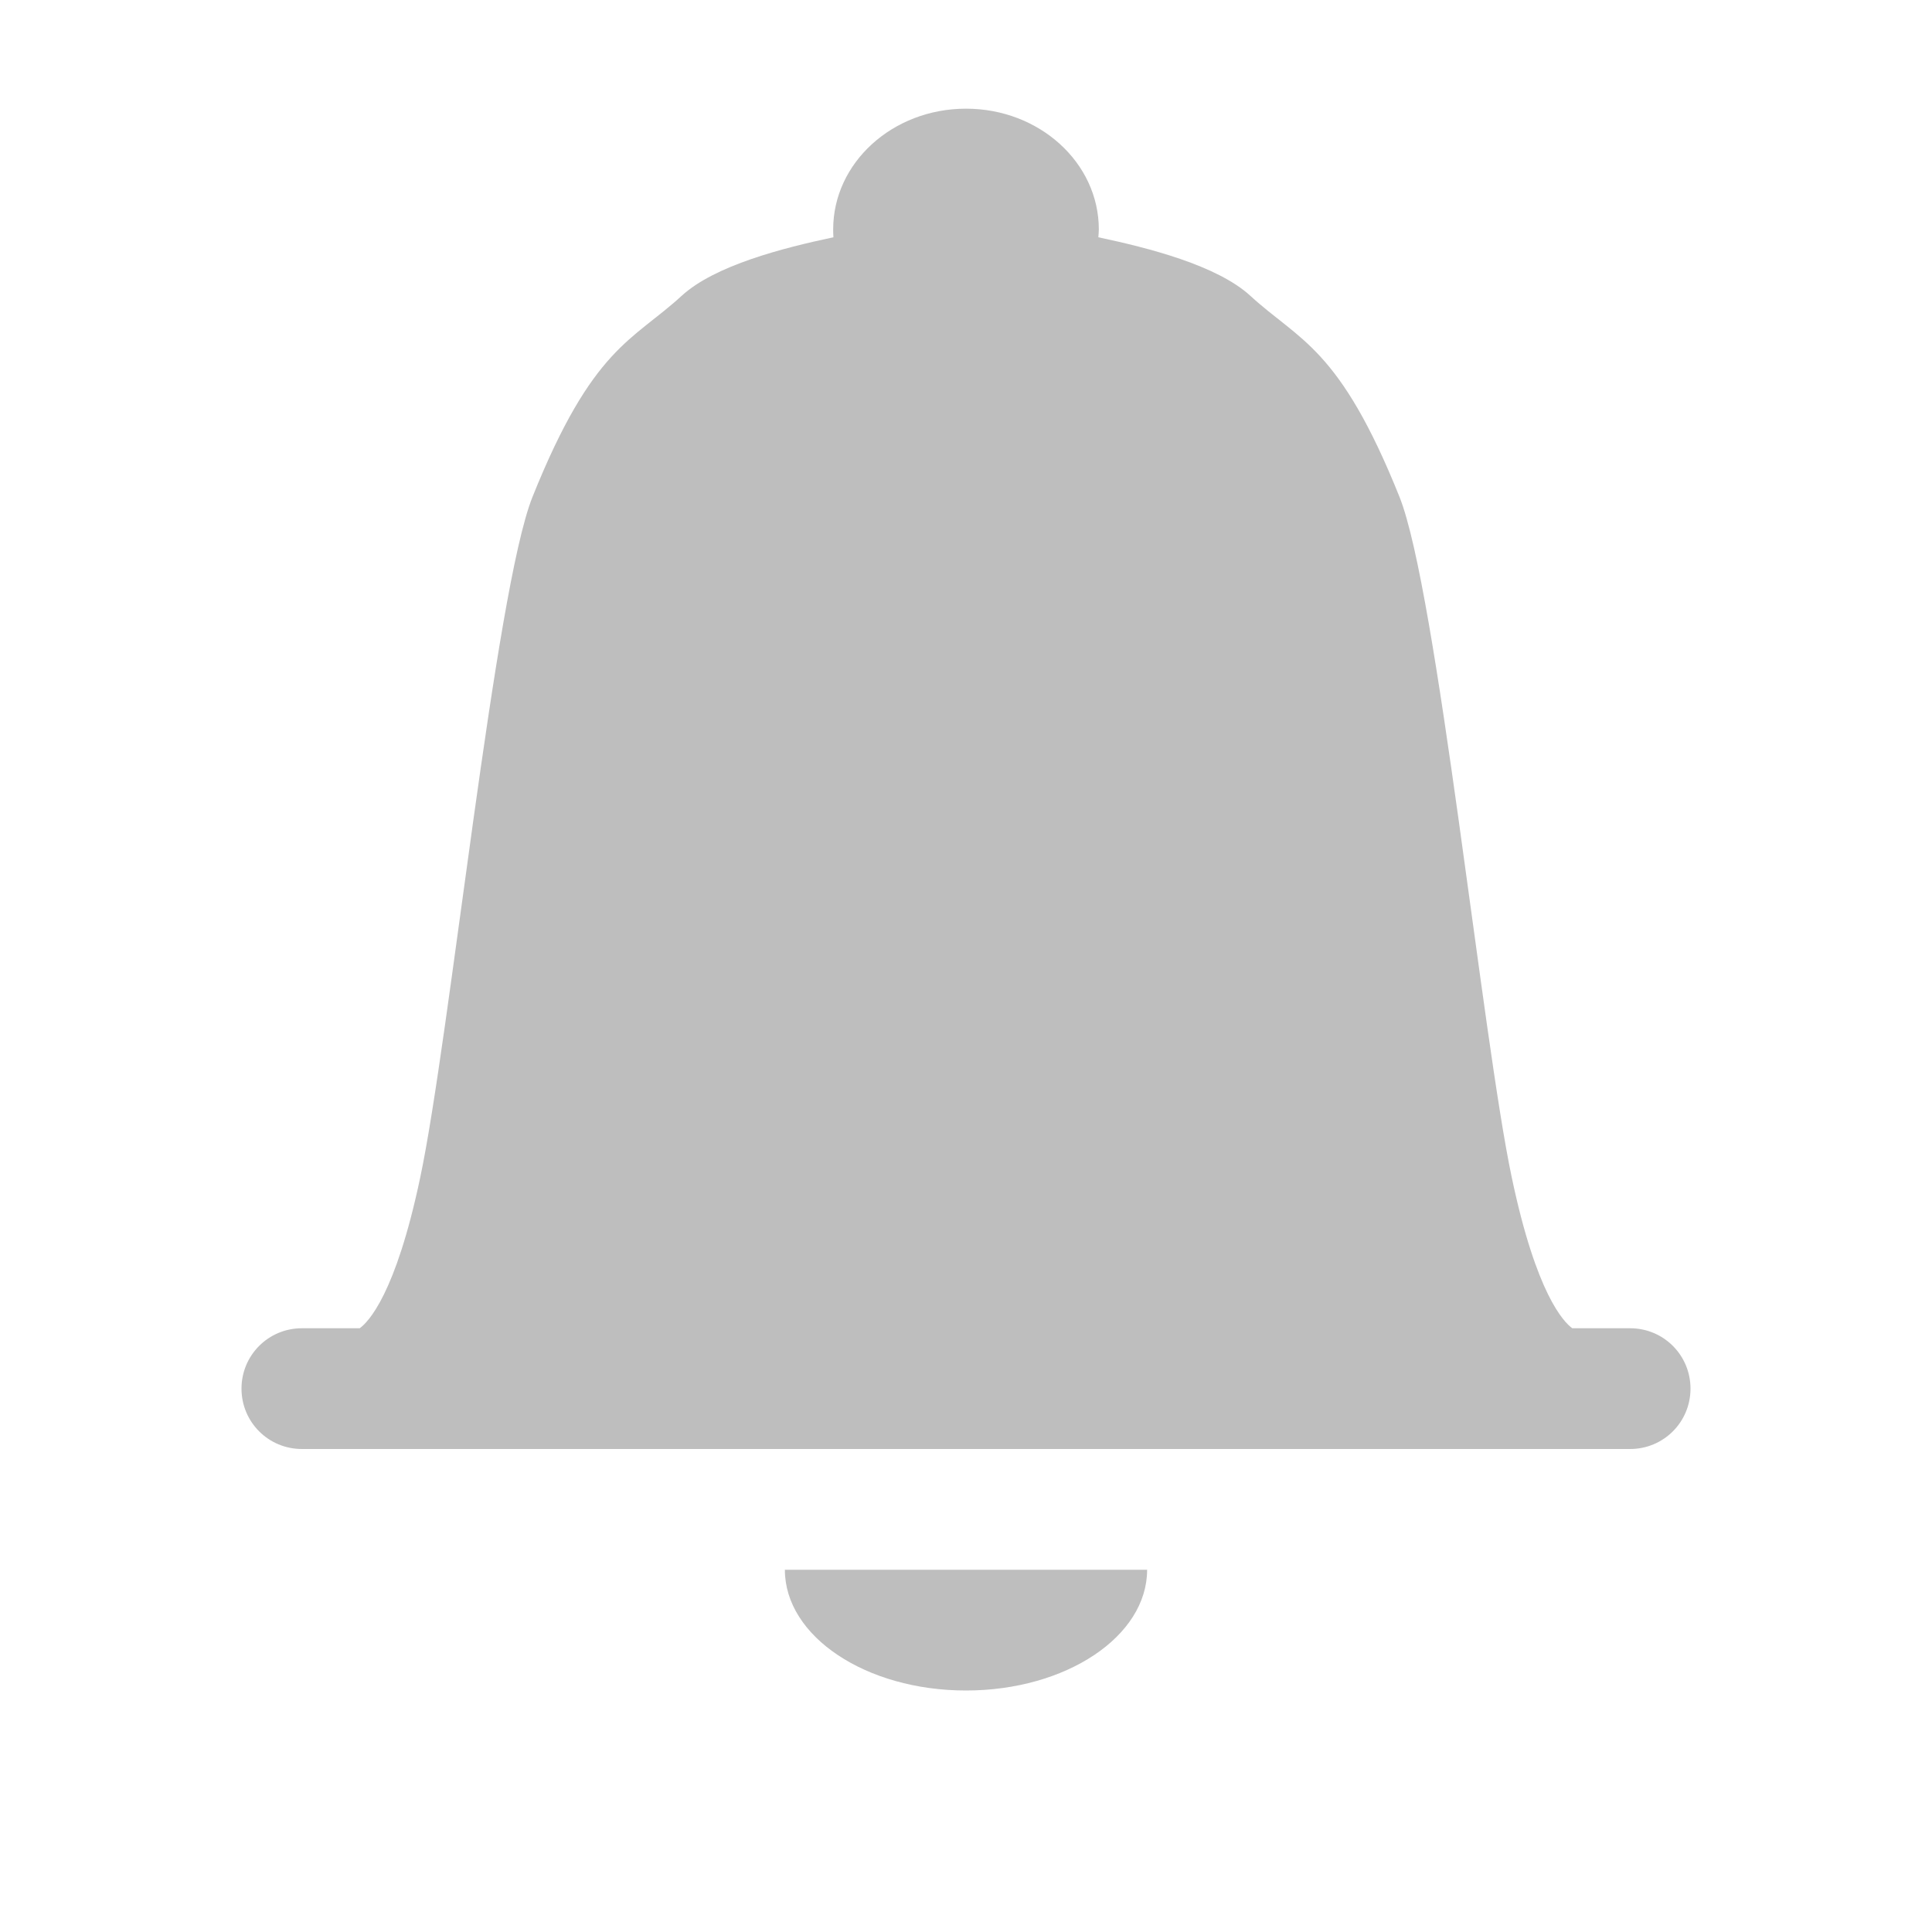
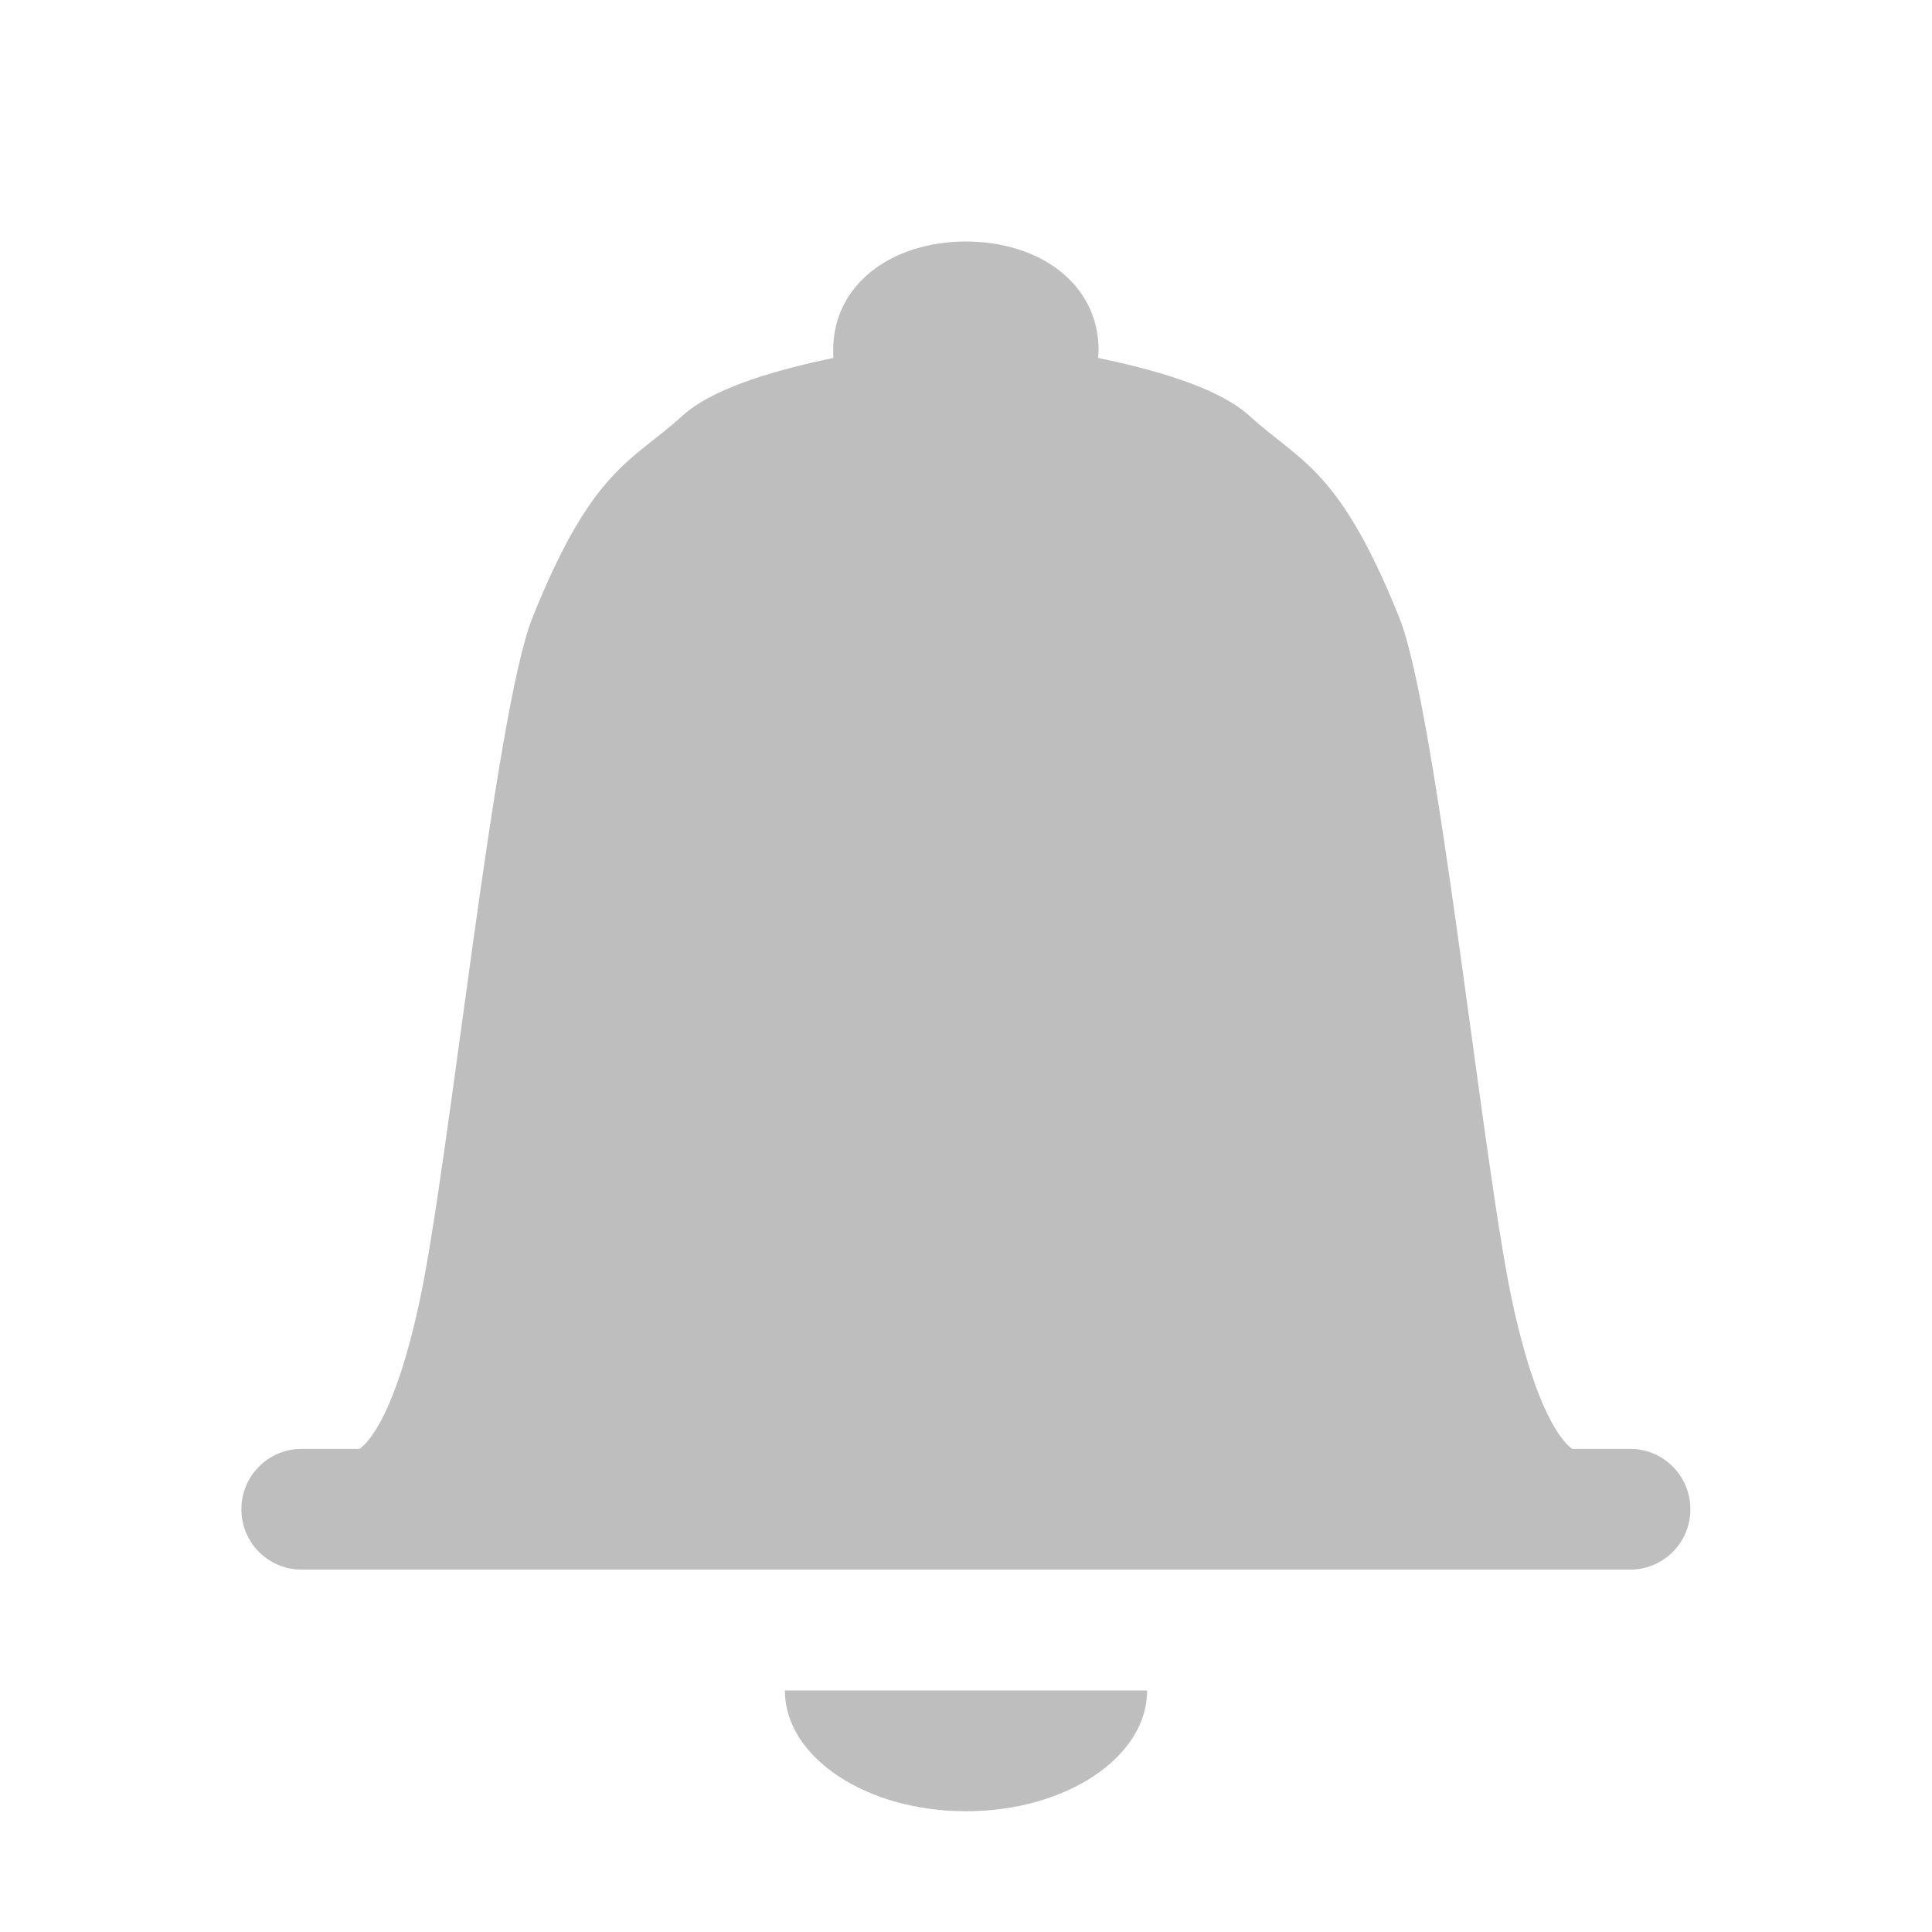
<svg xmlns="http://www.w3.org/2000/svg" xmlns:ns1="http://www.openswatchbook.org/uri/2009/osb" width="4.516mm" height="4.516mm" viewBox="0 0 16 16" id="svg2" version="1.1">
  <defs id="defs4">
    <linearGradient ns1:paint="solid" id="linearGradient5606">
      <stop style="stop-color:#000000;stop-opacity:1;" offset="0" id="stop5608" />
    </linearGradient>
  </defs>
  <g id="layer1" transform="translate(0,-1036.362)">
-     <path style="fill:#bebebe;fill-opacity:1;fill-rule:nonzero;stroke:none" d="M 8 0.9 A 1.1 1 0 0 0 6.9 1.9 A 1.1 1 0 0 0 6.902 1.965 C 6.486 2.053 5.922 2.197 5.646 2.449 C 5.238 2.824 4.908 2.873 4.41 4.115 C 4.099 4.892 3.724 8.6 3.48 9.752 C 3.276 10.721 3.049 10.949 2.979 11 L 2.5 11 C 2.223 11 2 11.223 2 11.5 C 2 11.777 2.223 12 2.5 12 L 13.5 12 C 13.777 12 14 11.777 14 11.5 C 14 11.223 13.777 11 13.5 11 L 13.021 11 C 12.951 10.949 12.724 10.721 12.52 9.752 C 12.276 8.6 11.901 4.892 11.59 4.115 C 11.092 2.873 10.762 2.824 10.354 2.449 C 10.078 2.197 9.512 2.053 9.096 1.965 A 1.1 1 0 0 0 9.1 1.9 A 1.1 1 0 0 0 8 0.9 z M 6.5 13 A 1.5 1 0 0 0 8 14 A 1.5 1 0 0 0 9.5 13 L 6.5 13 z " transform="translate(0,1036.362)" id="rect2994" />
+     <path style="fill:#bebebe;fill-opacity:1;fill-rule:nonzero;stroke:none" d="m 8,1038.362 c -0.607,2e-4 -1.1,0.348 -1.1,0.9 -1.112e-4,0.022 5.402e-4,0.043 0.002,0.064 -0.416,0.088 -0.981,0.232 -1.256,0.484 -0.409,0.374 -0.738,0.423 -1.236,1.666 -0.312,0.777 -0.686,4.484 -0.93,5.637 -0.204,0.969 -0.431,1.197 -0.502,1.248 l -0.479,0 c -0.277,0 -0.5,0.223 -0.5,0.5 0,0.277 0.223,0.5 0.5,0.5 l 11,0 c 0.277,0 0.5,-0.223 0.5,-0.5 0,-0.277 -0.223,-0.5 -0.5,-0.5 l -0.479,0 c -0.071,-0.051 -0.297,-0.279 -0.502,-1.248 -0.243,-1.152 -0.618,-4.86 -0.93,-5.637 -0.498,-1.242 -0.827,-1.292 -1.236,-1.666 -0.276,-0.253 -0.842,-0.396 -1.258,-0.484 0.002,-0.021 0.003,-0.043 0.004,-0.064 -3.7e-6,-0.552 -0.492,-0.9 -1.1,-0.9 z m -1.5,12 c 0,0.552 0.672,1 1.5,1 0.828,0 1.5,-0.448 1.5,-1 z" id="rect2994" />
  </g>
</svg>
